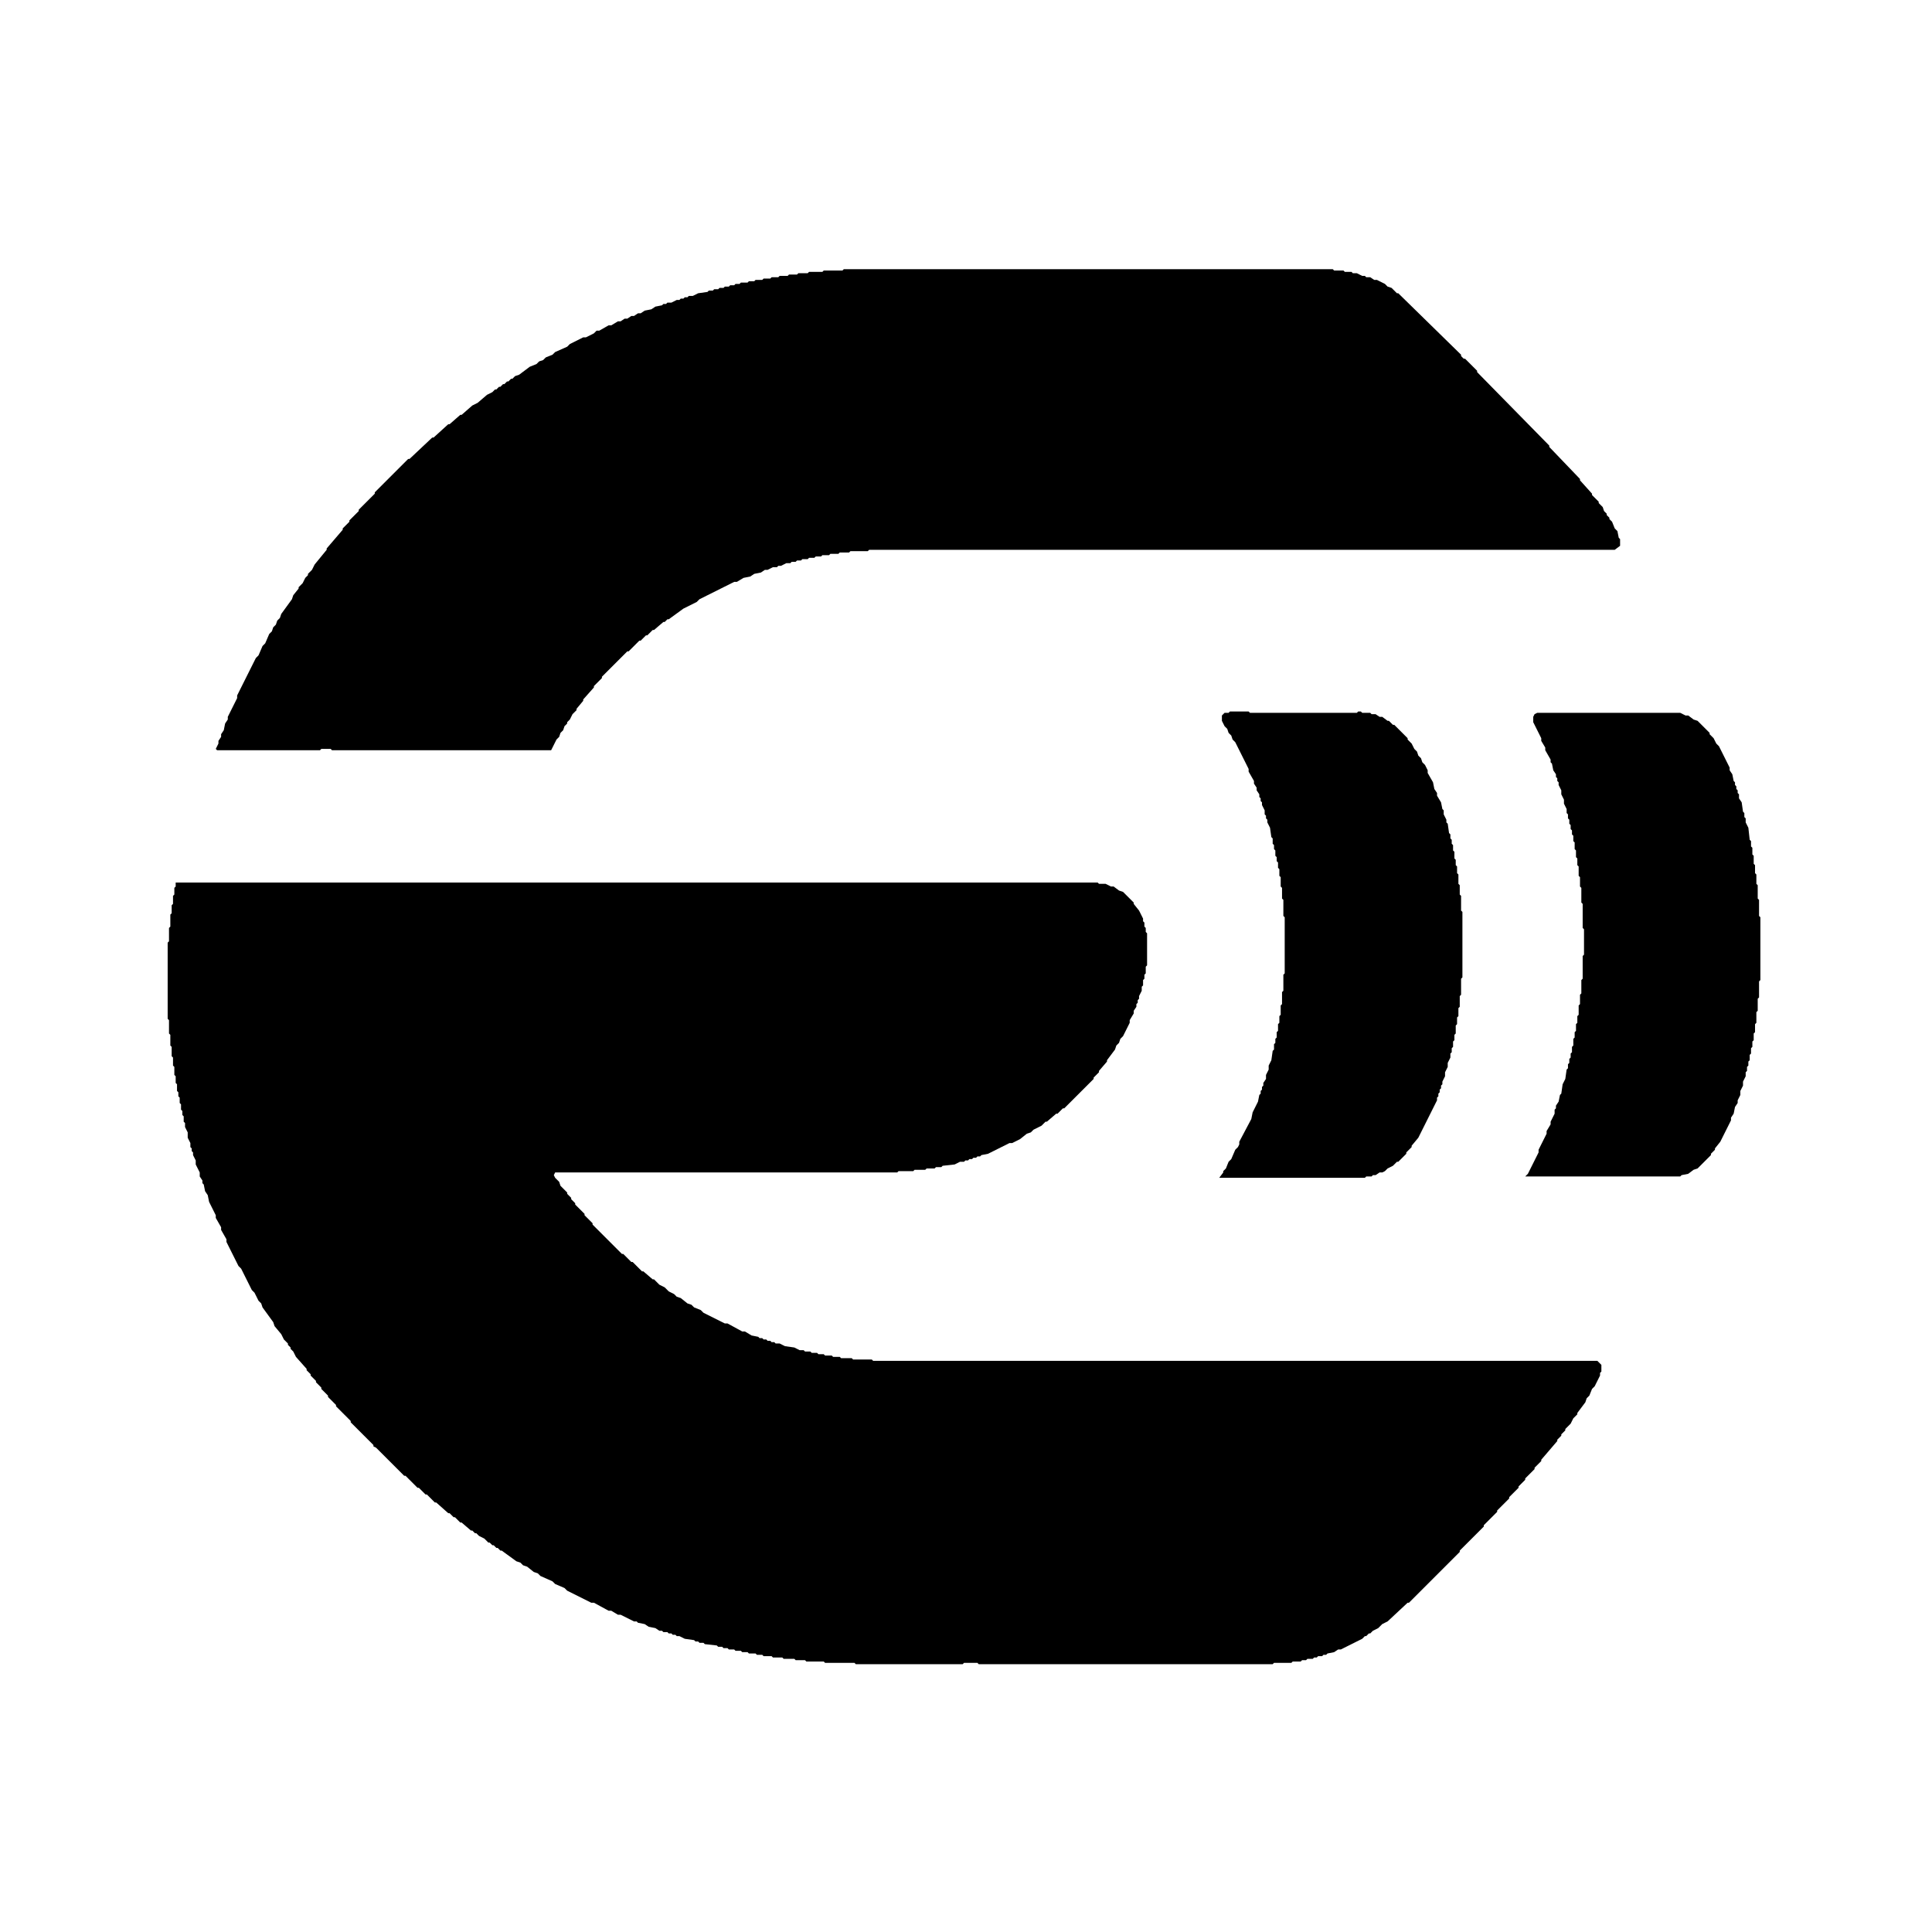
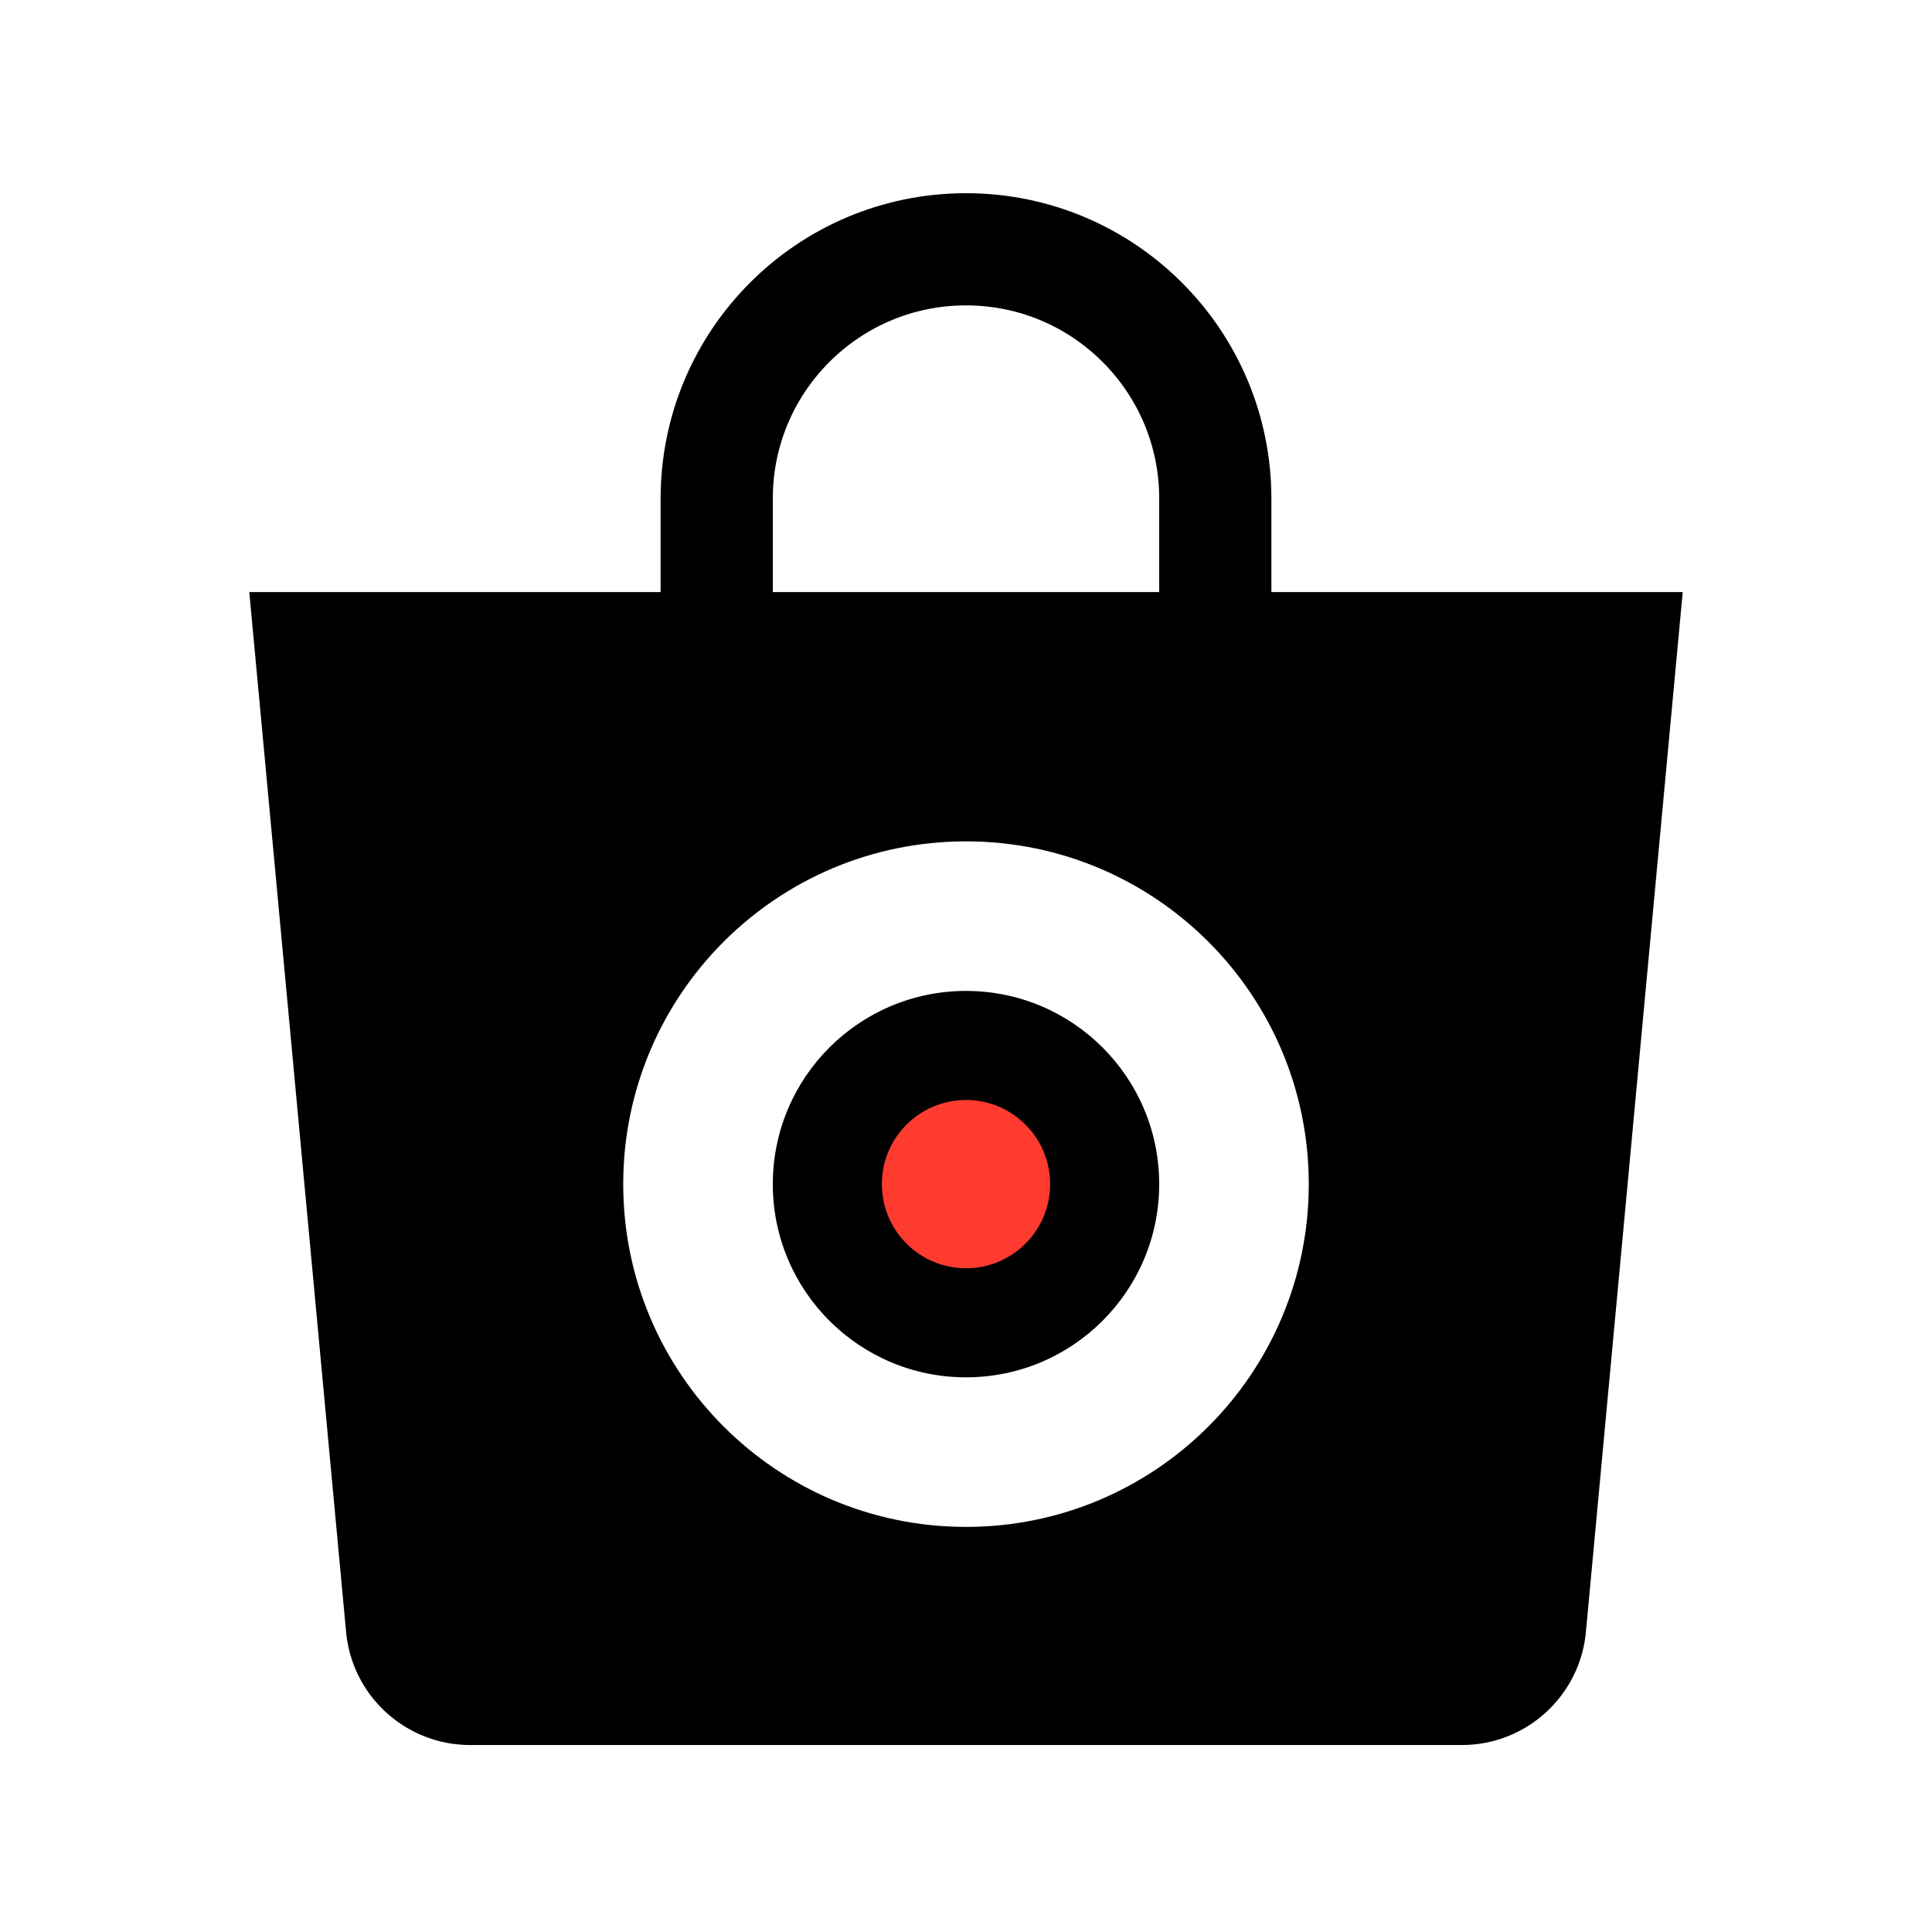
- <svg xmlns="http://www.w3.org/2000/svg" viewBox="-19.37 -37.87 361.48 361.48" class="loader-mark" aria-hidden="true">
-   <path d="M13.5 127.25 L13.5 128 L13.25 128.25 L13.25 129.5 L13 129.75 L13 131.25 L12.75 131.5 L12.75 133 L12.5 133.25 L12.5 135.5 L12.25 135.75 L12.25 138.25 L12 138.5 L12 152.75 L12.25 153 L12.25 155.5 L12.5 155.75 L12.5 157.75 L12.75 158 L12.75 159.75 L13 160 L13 161.5 L13.25 161.75 L13.25 163.25 L13.5 163.5 L13.5 164.75 L13.75 165 L13.75 166.25 L14 166.5 L14 167.25 L14.25 167.5 L14.25 168.5 L14.5 168.75 L14.5 169.75 L14.75 170 L14.75 170.75 L15 171 L15 172 L15.25 172.25 L15.25 173 L15.75 174 L15.75 175 L16.25 176 L16.25 176.75 L16.5 177 L16.5 177.5 L16.75 177.75 L16.75 178.25 L17.25 179.25 L17.25 180 L18 181.5 L18 182.25 L18.5 183 L18.5 183.5 L18.75 183.75 L19 185 L19.5 185.75 L19.75 187 L21 189.5 L21 190 L22 191.75 L22 192.25 L23 194 L23 194.5 L25.25 199 L25.75 199.5 L27.75 203.5 L28.25 204 L29 205.5 L29.5 206 L29.75 206.75 L31.75 209.5 L32 210.25 L33.25 211.75 L33.75 212.75 L34.5 213.5 L34.5 213.75 L35 214.25 L35 214.5 L35.5 215 L36 216 L38 218.25 L38 218.5 L38.75 219.25 L38.75 219.5 L39.75 220.5 L39.75 220.75 L40.75 221.75 L40.75 222 L42 223.25 L42 223.5 L43.5 225 L43.5 225.25 L46.25 228 L46.25 228.25 L50.5 232.5 L50.5 232.75 L51 233 L56.25 238.25 L56.5 238.25 L58.75 240.5 L59 240.5 L60.25 241.75 L60.5 241.75 L62 243.25 L62.25 243.25 L64.5 245.25 L64.75 245.25 L65.5 246 L65.75 246 L66.75 247 L67 247 L68.75 248.5 L69 248.5 L69.5 249 L69.75 249 L70.25 249.5 L71.25 250 L72 250.75 L72.25 250.75 L72.75 251.25 L73 251.25 L73.5 251.75 L73.75 251.75 L74.25 252.25 L74.5 252.25 L77.25 254.25 L78 254.5 L78.5 255 L79.25 255.25 L80.5 256.25 L81.25 256.5 L81.75 257 L84 258 L84.5 258.5 L86.25 259.25 L86.75 259.75 L91.25 262 L91.75 262 L94.5 263.5 L95 263.5 L96.25 264.25 L96.75 264.25 L99.25 265.5 L99.75 265.5 L100 265.75 L101.25 266 L102 266.5 L103.25 266.75 L104 267.25 L104.5 267.25 L104.75 267.5 L105.5 267.5 L105.75 267.75 L106.25 267.75 L106.5 268 L107 268 L107.25 268.25 L107.75 268.25 L108.75 268.75 L110.5 269 L110.75 269.25 L111.25 269.25 L111.5 269.5 L112.25 269.5 L112.5 269.75 L114.75 270 L115 270.25 L115.75 270.25 L116 270.5 L116.75 270.5 L117 270.75 L118 270.75 L118.25 271 L119.25 271 L119.5 271.25 L120.5 271.25 L120.75 271.5 L122 271.5 L122.25 271.75 L123.25 271.75 L123.5 272 L125 272 L125.25 272.25 L127 272.25 L127.25 272.5 L129.25 272.5 L129.5 272.75 L131.25 272.75 L131.5 273 L134.75 273 L135 273.25 L140.5 273.25 L140.75 273.5 L160.75 273.5 L161 273.25 L163.5 273.25 L163.75 273.5 L218.75 273.5 L219 273.25 L222.25 273.25 L222.5 273 L224 273 L224.25 272.75 L225 272.75 L225.25 272.5 L226.25 272.5 L226.5 272.25 L227 272.25 L227.25 272 L228 272 L228.25 271.75 L228.75 271.75 L229 271.5 L230.25 271.25 L231 270.75 L231.5 270.75 L235.5 268.75 L236 268.25 L236.25 268.25 L236.75 267.75 L237 267.75 L237.5 267.25 L238.5 266.75 L239.25 266 L240.25 265.5 L244 262 L244.25 262 L253.75 252.5 L253.75 252.25 L258.25 247.75 L258.25 247.5 L260.75 245 L260.75 244.75 L263 242.5 L263 242.25 L264.75 240.5 L264.75 240.25 L266 239 L266 238.75 L267.75 237 L267.75 236.75 L269 235.5 L269 235.25 L272 231.75 L272 231.5 L272.75 230.75 L272.75 230.5 L273.5 229.75 L273.5 229.5 L274.5 228.5 L275 227.5 L275.75 226.75 L275.75 226.5 L277.25 224.5 L277.5 223.75 L278 223.25 L278.5 222 L279 221.5 L280 219.5 L280 219 L280.25 218.75 L280.25 217.5 L279.5 216.75 L144 216.75 L143.75 216.5 L140.25 216.5 L140 216.25 L138 216.25 L137.75 216 L136.5 216 L136.25 215.75 L135 215.75 L134.75 215.5 L133.75 215.5 L133.5 215.25 L132.5 215.25 L132.25 215 L131.25 215 L131 214.75 L130.25 214.75 L129.25 214.25 L127.5 214 L126.5 213.5 L125.75 213.5 L125.5 213.25 L125 213.25 L124.75 213 L124.25 213 L124 212.75 L123.5 212.75 L123.25 212.5 L122.75 212.5 L122.5 212.25 L121.25 212 L120 211.25 L119.5 211.25 L116.75 209.75 L116.25 209.75 L112.25 207.75 L111.75 207.25 L110.5 206.75 L110 206.25 L109.25 206 L108 205 L107.25 204.75 L106.75 204.25 L105.75 203.75 L105 203 L104 202.5 L103 201.5 L102.75 201.5 L101 200 L100.75 200 L99 198.25 L98.75 198.25 L97.25 196.75 L97 196.75 L91.5 191.25 L91.5 191 L90 189.5 L90 189.25 L88.25 187.5 L88.25 187.25 L87.5 186.5 L87.5 186.25 L86.75 185.5 L86.75 185.25 L85.5 184 L85.25 183.25 L84.5 182.5 L84.25 182 L84.5 181.5 L148.5 181.5 L148.75 181.25 L151.5 181.25 L151.75 181 L153.75 181 L154 180.75 L155.5 180.75 L155.75 180.5 L156.75 180.5 L157 180.25 L159.25 180 L160.25 179.5 L161 179.5 L161.25 179.25 L161.75 179.25 L162 179 L162.5 179 L162.75 178.75 L163.25 178.75 L163.5 178.5 L164 178.5 L164.25 178.25 L165.5 178 L169.5 176 L170 176 L171.5 175.25 L172.75 174.25 L173.5 174 L174 173.5 L175.5 172.75 L176.25 172 L176.5 172 L178.25 170.5 L178.5 170.5 L179.5 169.5 L179.75 169.5 L185.25 164 L185.25 163.75 L186.25 162.75 L186.25 162.5 L187.75 160.75 L187.75 160.5 L189.25 158.5 L189.5 157.75 L190 157.25 L190.25 156.5 L190.75 156 L192 153.5 L192 153 L192.75 151.75 L192.75 151.25 L193.25 150.5 L193.25 150 L193.5 149.75 L193.5 149.25 L193.75 149 L193.75 148.5 L194.25 147.5 L194.25 146.75 L194.5 146.5 L194.5 145.5 L194.75 145.25 L194.75 144.5 L195 144.25 L195 143 L195.25 142.75 L195.25 136.75 L195 136.5 L195 135.75 L194.75 135.5 L194.75 134.75 L194.5 134.5 L194.5 134 L193.75 132.5 L192.75 131.25 L192.75 131 L190.75 129 L190 128.75 L189 128 L188.5 128 L187.5 127.5 L186.25 127.5 L186 127.25 ZM21 102.25 L21.25 102.5 L40.5 102.5 L40.75 102.25 L42.5 102.25 L42.75 102.5 L83.75 102.5 L84.75 100.5 L85.25 100 L85.5 99.25 L86 98.75 L86.25 98 L86.75 97.5 L86.75 97.25 L87.25 96.75 L87.75 95.75 L88.5 95 L88.5 94.75 L89.75 93.25 L89.75 93 L91.75 90.75 L91.75 90.5 L93.25 89 L93.25 88.75 L98 84 L98.25 84 L100.25 82 L100.5 82 L101.5 81 L101.75 81 L102.75 80 L103 80 L104.75 78.5 L105 78.5 L105.5 78 L105.75 78 L108.5 76 L111 74.75 L111.5 74.25 L118 71 L118.5 71 L119.75 70.25 L121 70 L121.75 69.5 L123 69.25 L123.75 68.75 L124.25 68.75 L125.25 68.25 L126 68.25 L126.25 68 L126.75 68 L127.75 67.5 L128.5 67.5 L128.75 67.25 L129.5 67.25 L129.75 67 L130.5 67 L130.75 66.75 L131.75 66.75 L132 66.5 L133 66.5 L133.25 66.25 L134.25 66.25 L134.5 66 L135.75 66 L136 65.75 L137.5 65.75 L137.75 65.5 L139.5 65.5 L139.75 65.25 L143 65.25 L143.25 65 L282.75 65 L283.75 64.25 L283.75 63 L283.5 62.75 L283.25 61.5 L282.75 61 L282.25 59.75 L281.75 59.25 L281.75 59 L281.25 58.5 L281.25 58.25 L280.75 57.75 L280.5 57 L279.75 56.25 L279.75 56 L278.5 54.75 L278.5 54.5 L276.25 52 L276.25 51.75 L270.5 45.75 L270.5 45.5 L257 31.75 L257 31.5 L254.75 29.25 L254.5 29.25 L254 28.75 L254 28.5 L242.25 17 L242 17 L241 16 L240.25 15.75 L239.75 15.25 L238.25 14.5 L237.75 14.5 L237 14 L236.25 14 L236 13.75 L235.5 13.75 L234.5 13.25 L233.75 13.25 L233.5 13 L232.25 13 L232 12.75 L230.25 12.75 L230 12.5 L138.5 12.5 L138.25 12.75 L134.75 12.75 L134.5 13 L132 13 L131.75 13.25 L130 13.25 L129.75 13.5 L128.25 13.5 L128 13.75 L126.5 13.75 L126.25 14 L125 14 L124.75 14.25 L123.5 14.25 L123.25 14.5 L122 14.5 L121.75 14.75 L120.75 14.75 L120.5 15 L119.25 15 L119 15.25 L118.25 15.25 L118 15.5 L117.25 15.5 L117 15.75 L116.25 15.75 L116 16 L115.25 16 L115 16.25 L114.25 16.25 L114 16.5 L113.25 16.5 L113 16.75 L111.25 17 L110.25 17.5 L109.5 17.5 L109.25 17.75 L108.75 17.75 L108.5 18 L108 18 L107.75 18.25 L107.25 18.25 L106.25 18.75 L105.5 18.75 L105.25 19 L104.75 19 L104.5 19.25 L103.25 19.5 L102.5 20 L101.25 20.25 L100.5 20.75 L100 20.75 L99.25 21.25 L98.75 21.25 L98 21.75 L97.5 21.75 L96.75 22.25 L96.25 22.25 L95 23 L94.5 23 L92.75 24 L92.25 24 L91.75 24.5 L90.25 25.25 L89.75 25.25 L87.25 26.5 L86.75 27 L84.5 28 L84 28.5 L82.75 29 L82.25 29.5 L81.5 29.75 L81 30.25 L79.75 30.75 L77.75 32.25 L77 32.5 L76.5 33 L76.25 33 L75.75 33.5 L75.5 33.5 L75 34 L74.75 34 L74.25 34.5 L74 34.5 L73.5 35 L73.25 35 L72.75 35.5 L71.75 36 L70 37.5 L69 38 L67 39.75 L66.75 39.75 L64.75 41.5 L64.5 41.5 L61.75 44 L61.5 44 L57.25 48 L57 48 L50.75 54.25 L50.75 54.5 L47.75 57.5 L47.75 57.75 L46 59.5 L46 59.75 L44.75 61 L44.75 61.25 L41.75 64.75 L41.75 65 L39.5 67.75 L39 68.75 L38.25 69.5 L38.25 69.75 L37.75 70.25 L37.25 71.25 L36.5 72 L36.5 72.25 L35.5 73.5 L35.25 74.25 L33.25 77 L33 77.75 L32.5 78.25 L32.25 79 L31.75 79.5 L31.5 80.25 L31 80.75 L30.25 82.5 L29.75 83 L29 84.75 L28.5 85.25 L25 92.25 L25 92.75 L23.25 96.25 L23.25 96.75 L22.75 97.5 L22.5 98.75 L22 99.5 L22 100 L21.5 100.75 L21.5 101.25 Z" fill="currentColor" />
-   <path d="M209.75 95.5 L209.25 96 L209.25 97 L209.75 98 L210.25 98.5 L210.5 99.25 L211 99.75 L211.25 100.5 L211.75 101 L214.25 106 L214.25 106.5 L215.25 108.25 L215.25 108.75 L215.75 109.5 L215.75 110 L216.25 110.75 L216.25 111.25 L216.5 111.5 L216.5 112 L216.75 112.25 L216.75 112.75 L217.25 113.75 L217.25 114.5 L217.5 114.75 L217.5 115.25 L217.75 115.5 L217.75 116 L218.25 117 L218.5 118.75 L218.75 119 L218.75 120 L219 120.25 L219 121 L219.25 121.25 L219.25 122.25 L219.5 122.5 L219.5 123.25 L219.75 123.5 L219.75 124.5 L220 124.75 L220 126 L220.25 126.25 L220.25 128 L220.5 128.25 L220.5 130.25 L220.75 130.5 L220.75 133.5 L221 133.75 L221 144.25 L220.75 144.5 L220.75 147.5 L220.5 147.75 L220.5 150 L220.25 150.25 L220.25 152 L220 152.25 L220 153.5 L219.75 153.75 L219.75 155 L219.5 155.25 L219.5 156.25 L219.25 156.5 L219.25 157.25 L219 157.5 L219 158.5 L218.75 158.75 L218.5 160.5 L218 161.5 L218 162.25 L217.5 163.25 L217.5 164 L217 164.75 L217 165.25 L216.75 165.5 L216.75 166 L216.5 166.25 L216.5 166.75 L216.25 167 L216 168.25 L215 170.25 L214.75 171.5 L212.5 175.75 L212.5 176.25 L212.25 176.75 L211.75 177.25 L211 179 L210.5 179.5 L210 180.75 L209.5 181.25 L209.5 181.5 L208.75 182.5 L236 182.5 L236.25 182.25 L237.25 182.25 L237.5 182 L238 182 L238.75 181.5 L239.25 181.5 L239.75 181.25 L240.25 180.75 L241.25 180.25 L242 179.5 L242.25 179.5 L243.75 178 L243.75 177.75 L244.75 176.75 L244.75 176.5 L246 175 L249.5 168 L249.5 167.5 L249.75 167.25 L249.75 166.75 L250 166.5 L250 166 L250.25 165.75 L250.25 165.25 L250.5 165 L250.5 164.5 L251 163.5 L251 162.75 L251.5 161.75 L251.5 161 L252 160 L252 159.25 L252.25 159 L252.25 158.25 L252.5 158 L252.5 157 L252.75 156.75 L252.75 155.75 L253 155.5 L253 154 L253.25 153.75 L253.25 152.5 L253.5 152.25 L253.5 150.75 L253.75 150.5 L253.75 148.5 L254 148.25 L254 145.25 L254.25 145 L254.25 132.75 L254 132.5 L254 129.75 L253.75 129.5 L253.75 127.75 L253.5 127.5 L253.5 125.75 L253.25 125.5 L253.25 124.25 L253 124 L253 123 L252.75 122.75 L252.75 121.5 L252.5 121.25 L252.5 120.25 L252.25 120 L252.25 119.25 L252 119 L252 118.25 L251.75 118 L251.5 116.25 L251.25 116 L251.25 115.5 L250.75 114.5 L250.75 113.75 L250.5 113.5 L250.25 112.25 L249.5 111 L249.5 110.5 L249 109.75 L248.75 108.5 L247.75 106.75 L247.75 106.25 L247.25 105.25 L246.75 104.75 L246.5 104 L246 103.5 L245.75 102.75 L245.25 102.25 L244.75 101.25 L244 100.5 L244 100.25 L241.5 97.75 L241.25 97.75 L240.5 97 L240.25 97 L239.25 96.25 L238.75 96.25 L238 95.75 L237.25 95.75 L237 95.5 L235.5 95.5 L235.25 95.25 L234.75 95.25 L234.5 95.5 L214.5 95.5 L214.25 95.25 L210.75 95.25 L210.5 95.5 Z" fill="currentColor">
-     <animate attributeName="fill" dur="2.4s" repeatCount="indefinite" keyTimes="0;0.08;0.2;0.42;0.54;1" values="currentColor;currentColor;#ff3b30;#ff3b30;currentColor;currentColor" />
-   </path>
-   <path d="M268.25 95.5 L267.75 95.75 L267.5 96.25 L267.5 97.25 L269 100.25 L269 100.75 L269.75 102 L269.75 102.5 L270.75 104.25 L270.75 104.75 L271 105 L271.25 106.25 L271.75 107 L271.75 107.5 L272 107.75 L272 108.25 L272.25 108.5 L272.25 109 L272.75 110 L272.75 110.75 L273.25 111.75 L273.25 112.5 L273.75 113.5 L273.75 114.25 L274 114.5 L274 115.25 L274.25 115.5 L274.25 116.25 L274.5 116.5 L274.5 117.25 L274.75 117.5 L274.75 118.25 L275 118.5 L275 119.5 L275.25 119.75 L275.25 121 L275.5 121.25 L275.5 122.5 L275.75 122.75 L275.75 124 L276 124.25 L276 126 L276.25 126.25 L276.25 128 L276.5 128.25 L276.5 131 L276.75 131.25 L276.75 135.75 L277 136 L277 140.75 L276.75 141 L276.75 145.25 L276.5 145.5 L276.5 148 L276.25 148.25 L276.25 150 L276 150.25 L276 152 L275.75 152.25 L275.75 153.5 L275.5 153.75 L275.5 155 L275.25 155.25 L275.25 156.25 L275 156.5 L275 157.75 L274.75 158 L274.75 159 L274.5 159.25 L274.5 160 L274.25 160.25 L274.25 161 L274 161.25 L274 162 L273.75 162.25 L273.5 164 L273 165 L272.75 166.75 L272.5 167 L272.25 168.25 L271.75 169 L271.75 169.5 L271.5 169.75 L271.5 170.5 L270.75 172 L270.75 172.5 L270 173.75 L270 174.25 L268.5 177.25 L268.5 177.75 L266.5 181.75 L266 182.25 L295 182.25 L295.25 182 L296.5 181.75 L297.5 181 L298.25 180.75 L300.75 178.25 L300.75 178 L301.5 177.25 L301.5 177 L302.5 175.75 L304.5 171.75 L304.5 171.25 L305 170.5 L305.25 169.25 L305.75 168.5 L305.75 168 L306.25 167 L306.25 166.25 L306.75 165.25 L306.75 164.5 L307.25 163.5 L307.25 162.75 L307.5 162.5 L307.5 161.75 L307.75 161.5 L307.75 160.75 L308 160.5 L308 159.5 L308.25 159.25 L308.25 158.25 L308.5 158 L308.5 157 L308.75 156.75 L308.75 155.5 L309 155.25 L309 153.75 L309.25 153.5 L309.25 151.5 L309.5 151.25 L309.5 149 L309.75 148.75 L309.75 145.75 L310 145.5 L310 133.75 L309.75 133.5 L309.75 130.5 L309.5 130.25 L309.5 127.75 L309.25 127.5 L309.25 125.75 L309 125.5 L309 124 L308.75 123.75 L308.75 122.25 L308.5 122 L308.5 120.75 L308.25 120.5 L308.25 119.5 L308 119.25 L307.75 117 L307.25 116 L307.25 115.25 L307 115 L307 114.25 L306.75 114 L306.5 112.25 L306 111.5 L306 110.75 L305.75 110.5 L305.75 110 L305.5 109.75 L305.5 109.25 L305.25 109 L305.25 108.5 L305 108.25 L304.75 107 L304.25 106.25 L304.25 105.75 L302.25 101.75 L301.75 101.25 L301.25 100.25 L300.5 99.5 L300.5 99.25 L298.25 97 L297.5 96.75 L296.5 96 L296 96 L295 95.5 Z" fill="currentColor">
-     <animate attributeName="fill" dur="2.4s" repeatCount="indefinite" keyTimes="0;0.26;0.38;0.6;0.72;1" values="currentColor;currentColor;#ff3b30;#ff3b30;currentColor;currentColor" />
-   </path>
+ <svg xmlns="http://www.w3.org/2000/svg" viewBox="1 2 62 62" class="loader-mark" aria-hidden="true">
+   <path d="M24 21v-3a8 8 0 0 1 16 0v3" fill="none" stroke="currentColor" stroke-width="3.6" stroke-linecap="round" />
+   <path d="M9 21h46l-3.1 33.3A4 4 0 0 1 47.9 58H16.1a4 4 0 0 1-4-3.7ZM21 40a11 11 0 1 0 22 0a11 11 0 1 0 -22 0ZM25.8 40a6.2 6.2 0 1 0 12.4 0a6.2 6.2 0 1 0 -12.4 0Z" fill="currentColor" fill-rule="evenodd" />
+   <circle cx="32" cy="40" r="2.7" fill="#ff3b30" class="rec-dot">
+     <animate attributeName="opacity" dur="2.4s" repeatCount="indefinite" keyTimes="0;.45;.55;.9;1" values="1;1;.15;.15;1" />
+   </circle>
</svg>
